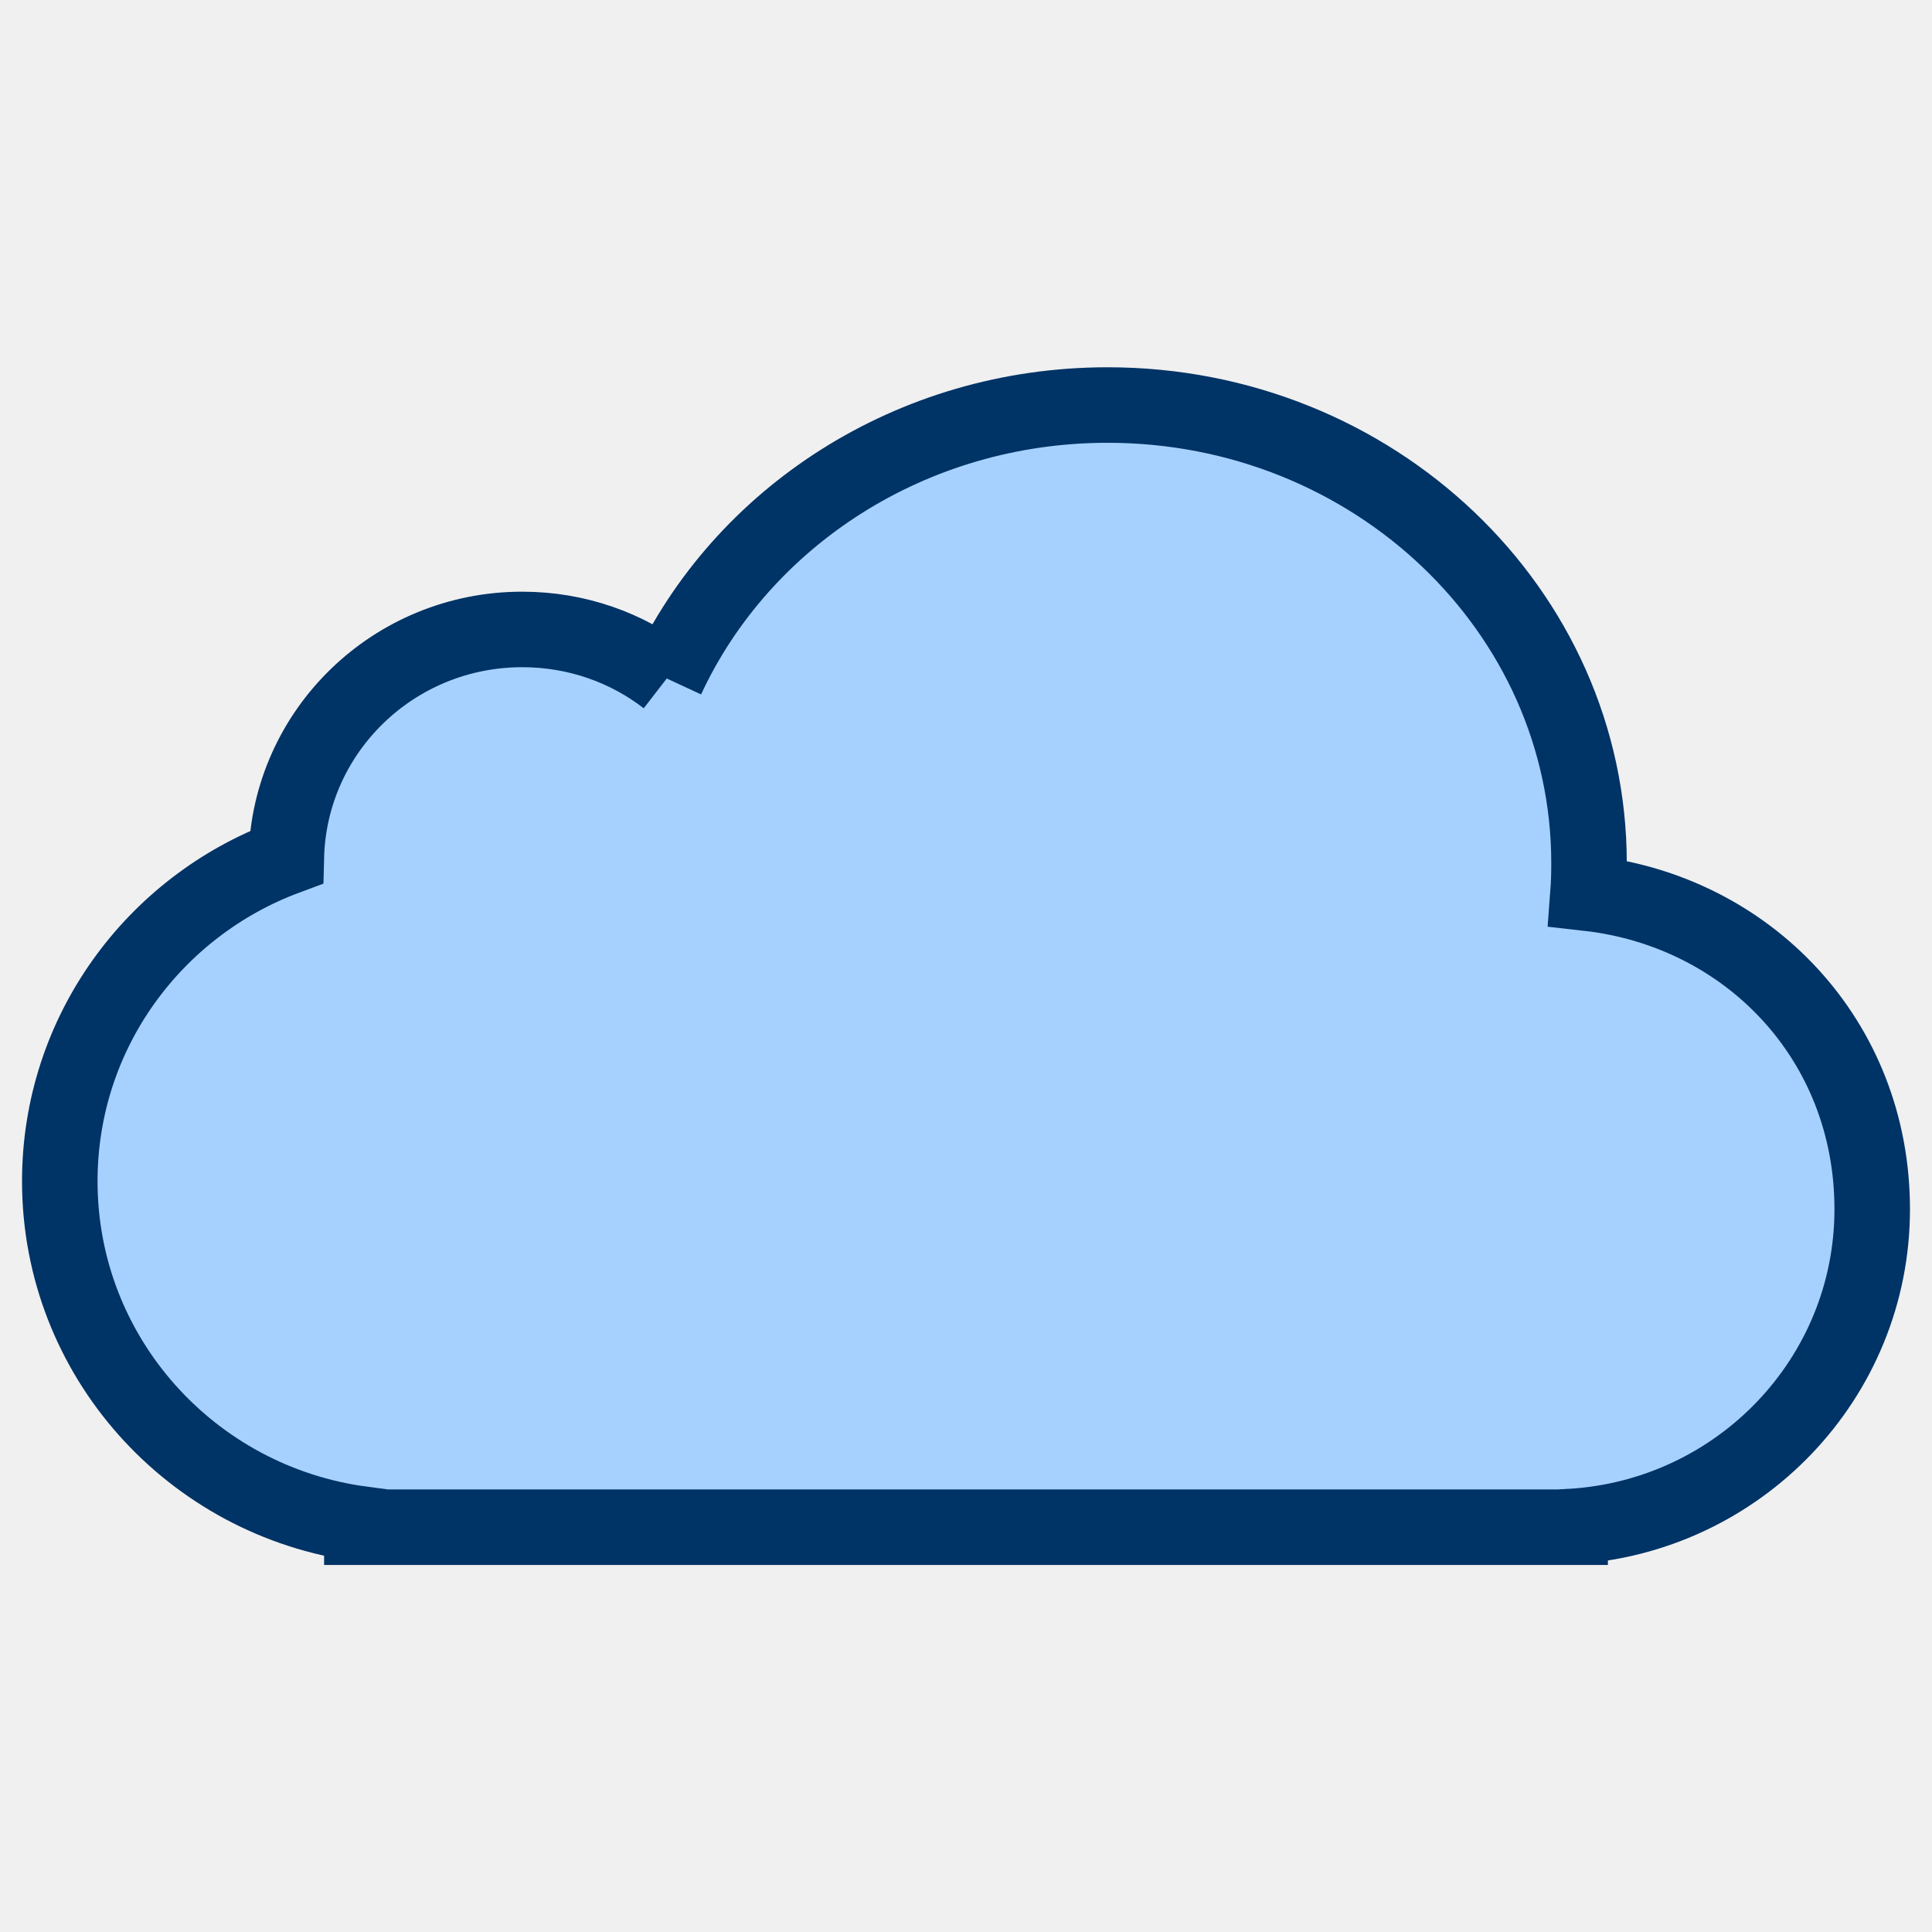
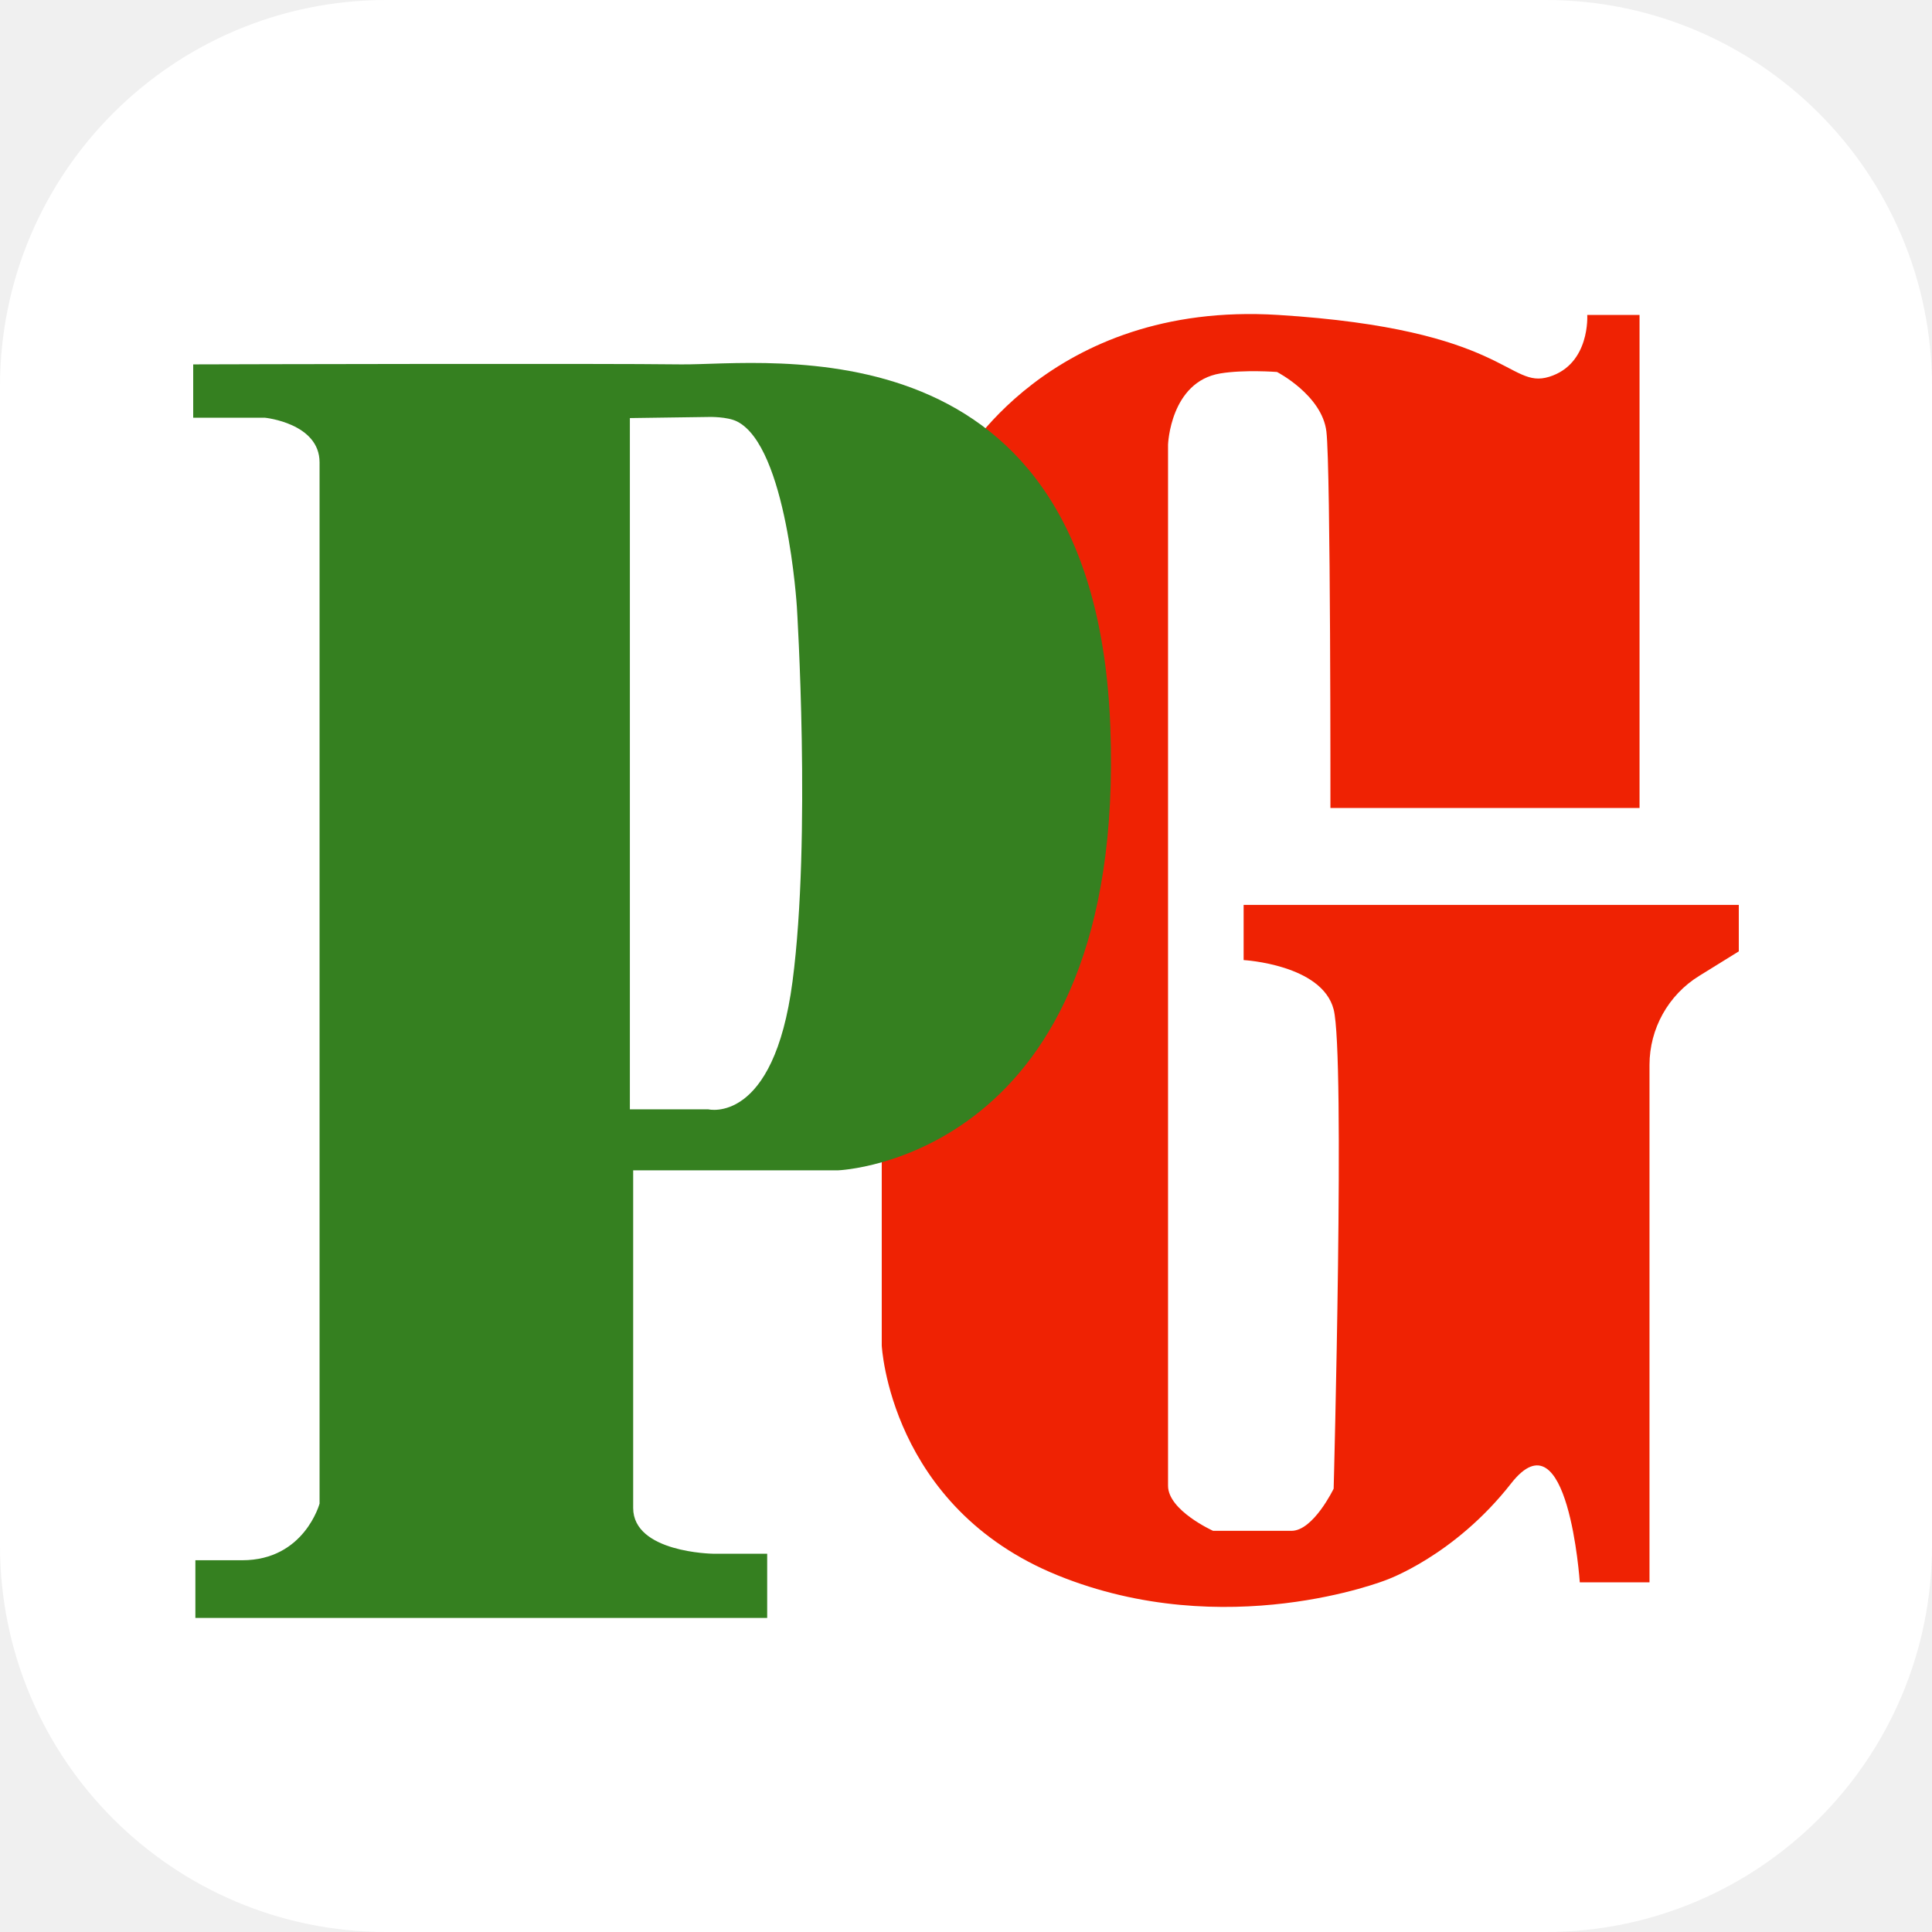
- <svg xmlns="http://www.w3.org/2000/svg" version="1.1" width="153.5" height="153.5">
-   <svg id="SvgjsSvg1000" viewBox="0 0 153.5 153.5">
-     <defs>
-       <style>
+ <svg xmlns="http://www.w3.org/2000/svg" version="1.1" width="1000" height="1000">
+   <rect width="1000" height="1000" rx="200" ry="200" fill="#ffffff" />
+   <g transform="matrix(3.413697,0,0,3.413697,100,162.5617)">
+     <svg version="1.1" width="234.35" height="197.7">
+       <svg viewBox="0 0 234.35 197.7">
+         <defs>
+           <style>
      .cls-1 {
-         fill: #a6d1ff;
-         stroke: #036;
-         stroke-miterlimit: 10;
-         stroke-width: 6px;
+         fill: #ef2203;
+       }
+ 
+       .cls-2 {
+         fill: #358020;
      }
    </style>
-     </defs>
-     <path class="cls-1" d="M52.98,53.9c-3.17-2.45-7.16-3.89-11.49-3.89-10.19,0-18.49,8.05-18.74,18.09-10.52,3.91-18,13.96-18,25.75,0,13.92,10.44,25.43,24,27.24v.25h96v-.05c13.39-.77,24-11.77,24-25.22s-9.88-23.67-22.58-25.1c.06-.79.08-1.59.08-2.39,0-20.1-17.12-36.4-38.25-36.4-15.63,0-29.08,8.93-35.02,21.73" />
-   </svg>
-   <style>@media (prefers-color-scheme: light) { :root { filter: none; } }
- </style>
+         </defs>
+         <g id="G">
+           <path class="cls-1" d="M172.43,74.89h46.87V.13h-7.93s.48,7.45-5.77,9.38-6.25-7.21-41.11-9.38-48.32,22.6-48.32,22.6c0,0-7.21,9.13-9.13,18.99s-2.64,81.97-2.64,81.97v32.69s1.2,24.52,26.68,34.86,49.76.72,49.76.72c0,0,10.34-3.61,18.99-14.66s10.41,15,10.41,15h10.57v-78.45c0-5.5,2.85-10.61,7.53-13.5l6.01-3.72v-7.05h-75.08v8.37s11.89.66,13.65,7.49,0,72.66,0,72.66c0,0-3.08,6.39-6.39,6.39h-11.89s-6.83-3.08-6.83-6.83V19.79s.33-9.53,7.93-10.79c3.62-.6,8.59-.22,8.59-.22,0,0,6.83,3.52,7.49,9.03s.61,57.09.61,57.09Z" />
+         </g>
+         <g id="P">
+           <path class="cls-2" d="M139.06,62.62C136.72.15,86.68,7.79,73.96,7.63c-12.05-.16-68.15-.02-73.96,0v8.09h10.9s8.26.83,8.26,6.77v157.87s-2.31,8.59-11.72,8.59H.33v8.75h86.7v-9.74h-8.26s-12.06-.17-12.06-6.94v-51.19h31.05s43.77-1.54,41.3-67.21ZM90.87,101.2c-2.86,21.8-12.77,19.38-12.77,19.38h-11.89V15.77l12.07-.17s2.69-.06,4.17.68c7.59,3.79,9.08,28.11,9.08,28.11,0,0,2.2,35.01-.66,56.81Z" />
+         </g>
+       </svg>
+     </svg>
+   </g>
</svg>
